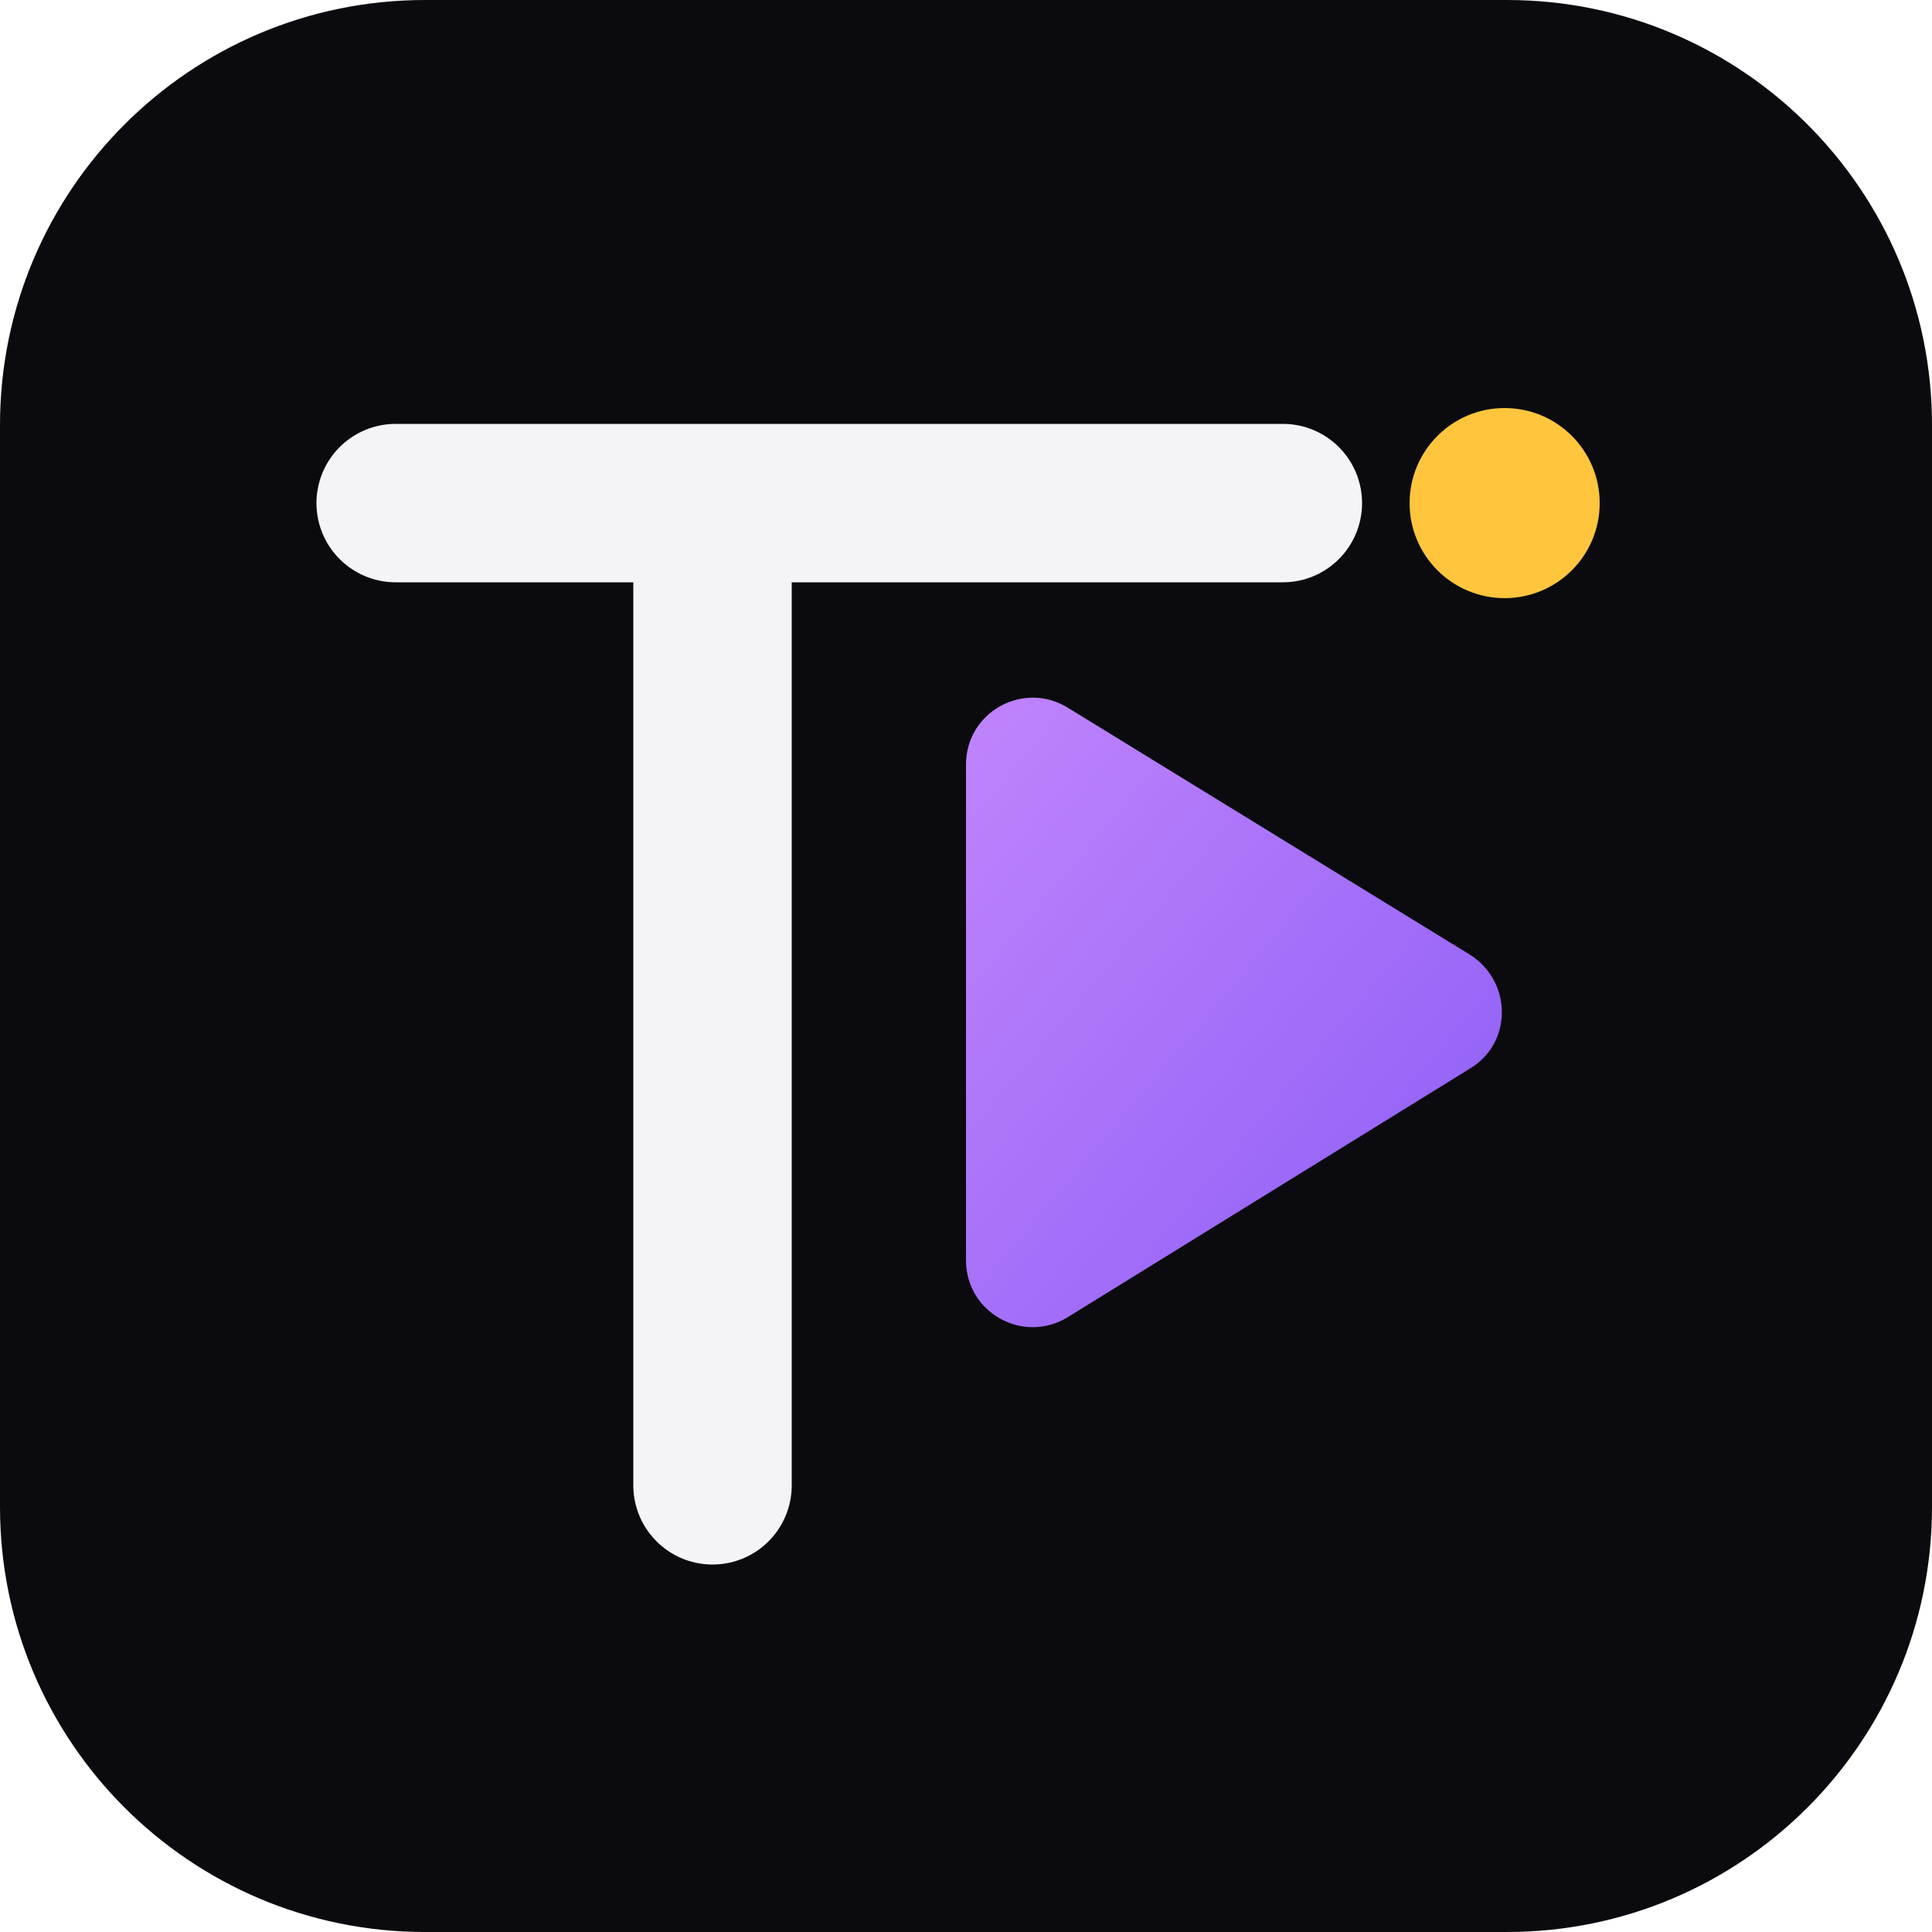
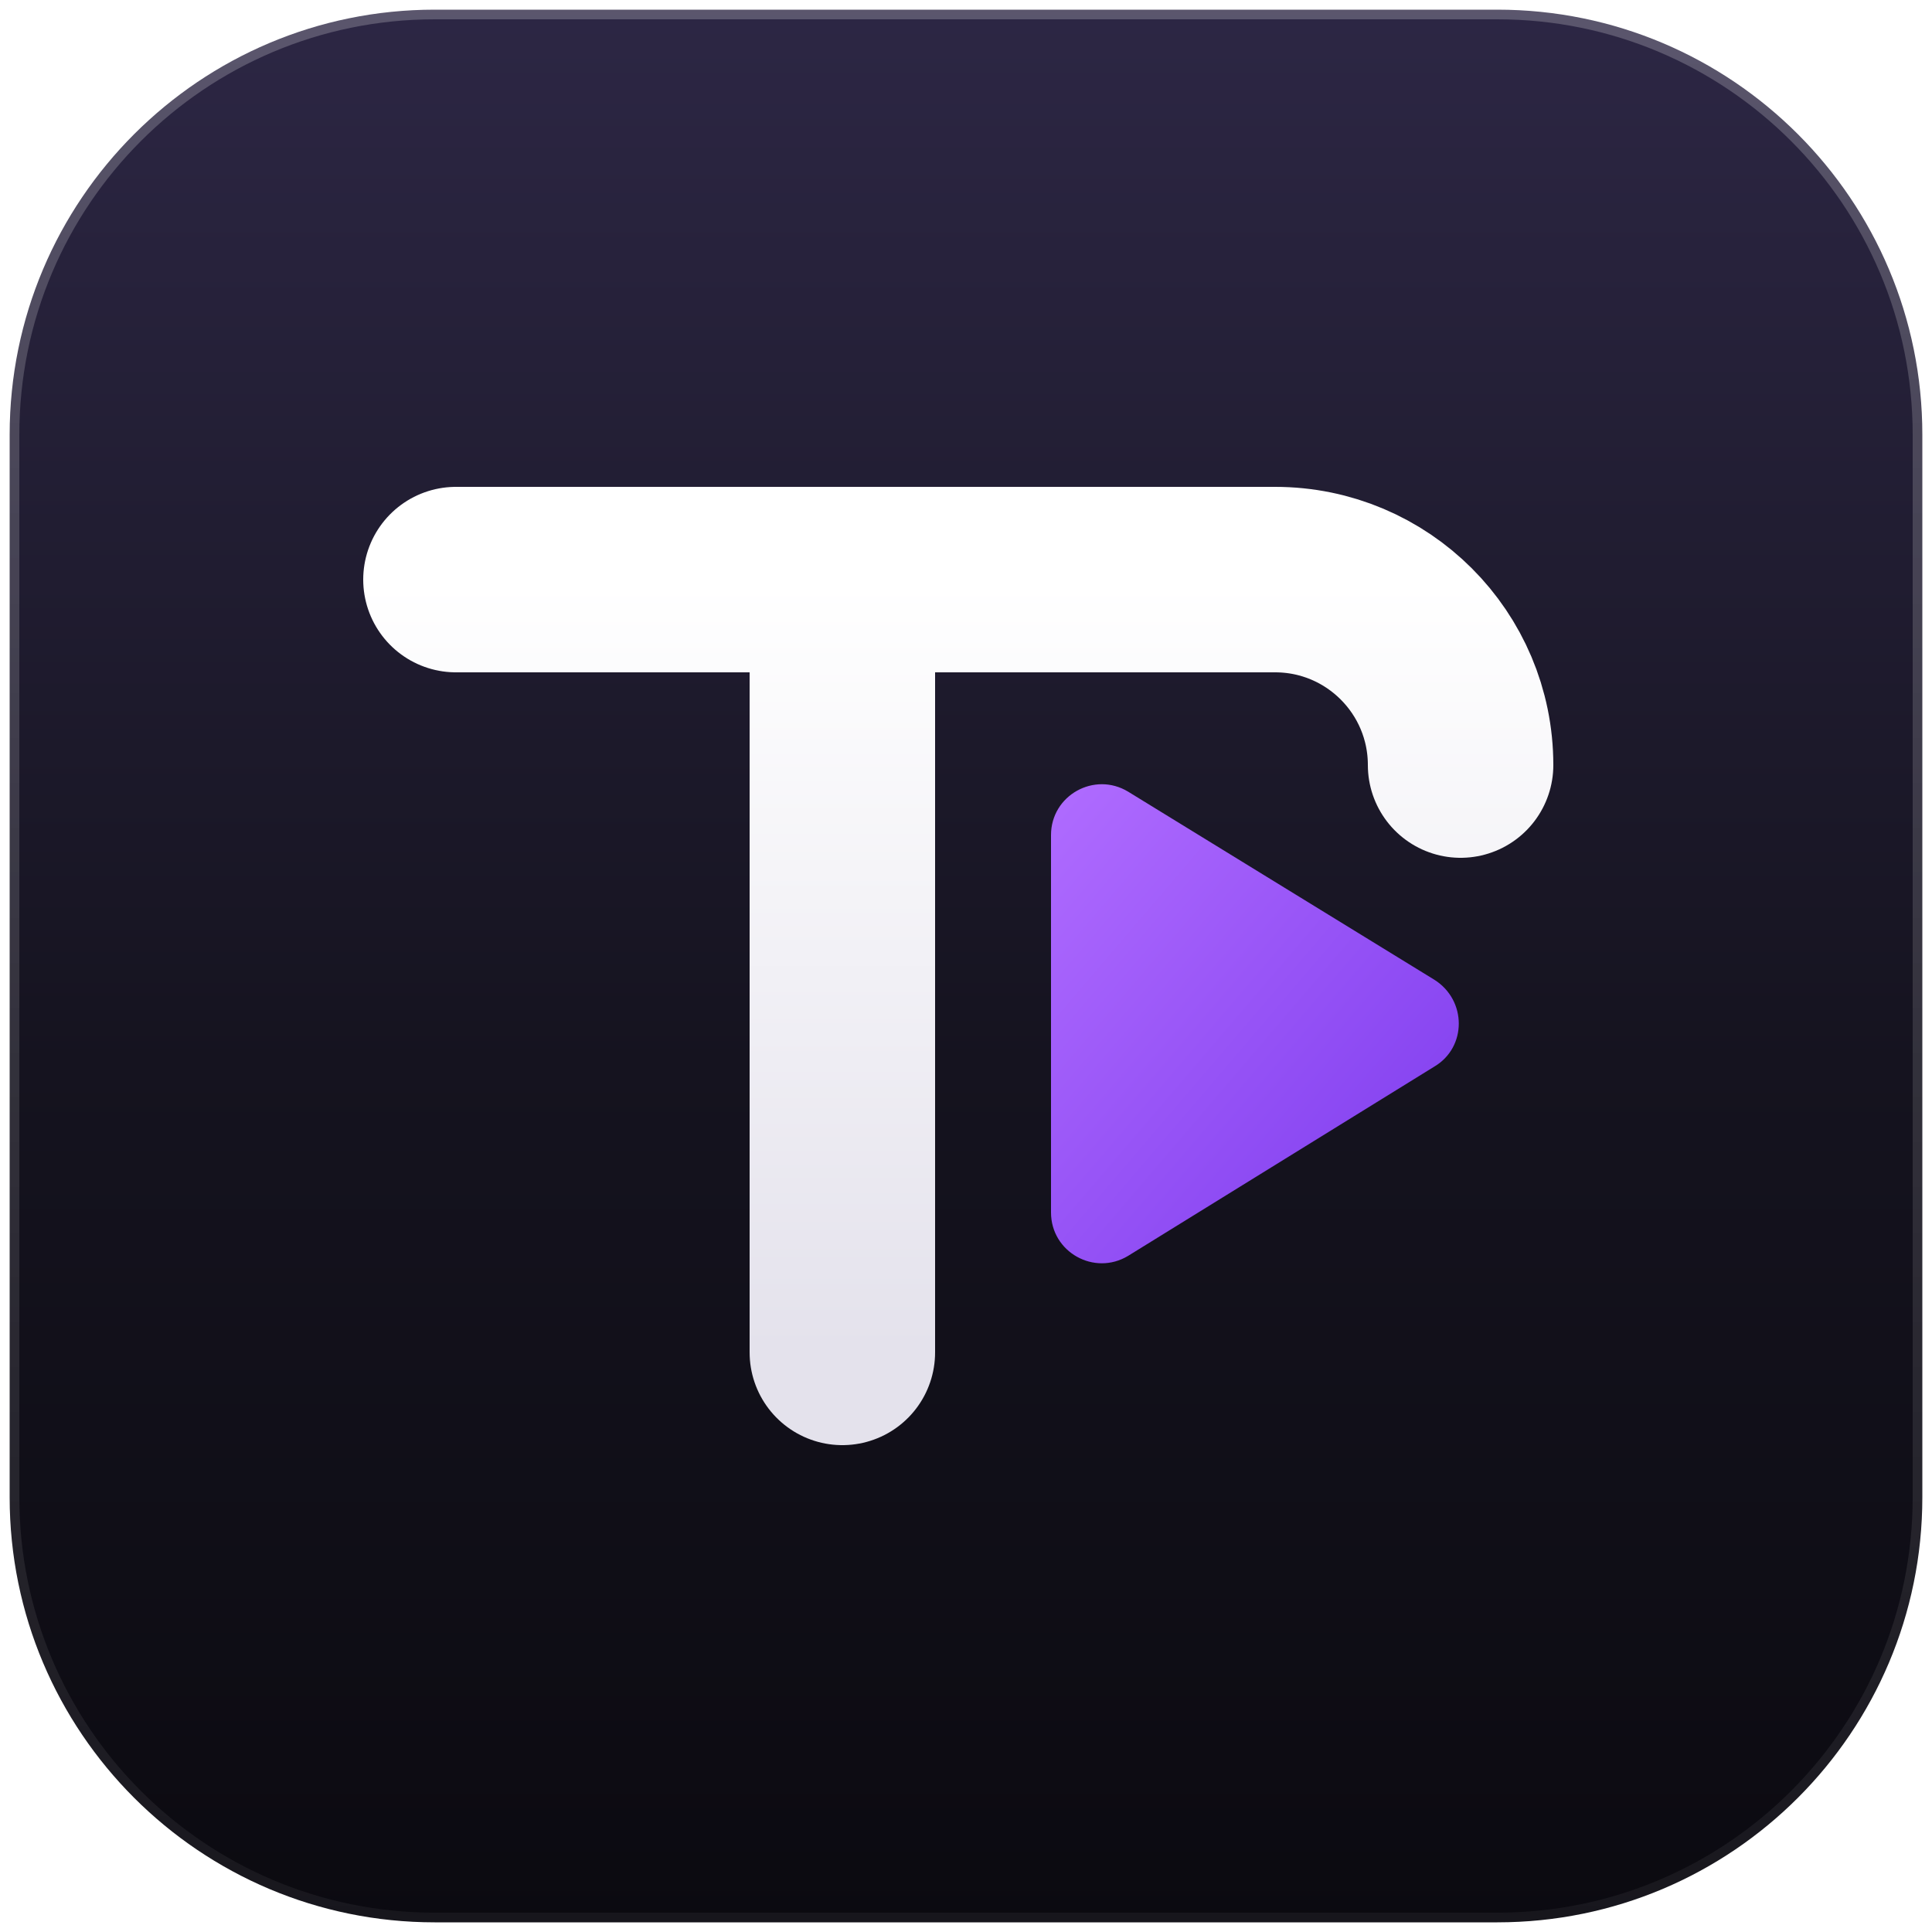
<svg xmlns="http://www.w3.org/2000/svg" viewBox="0 0 100 100">
  <defs>
-     <linearGradient id="g" x1="0" y1="0" x2="1" y2="1">
-       <stop offset="0" stop-color="#c084fc" />
-       <stop offset="1" stop-color="#8b5cf6" />
+     <linearGradient id="bg" x1="0" y1="0" x2="0" y2="1">
+       <stop offset="0" stop-color="#2d2745" />
+       <stop offset=".55" stop-color="#15131f" />
+       <stop offset="1" stop-color="#0b0a10" />
+     </linearGradient>
+     <linearGradient id="rim" x1="0" y1="0" x2="0" y2="1">
+       <stop offset="0" stop-color="#ffffff" stop-opacity=".22" />
+       <stop offset="1" stop-color="#ffffff" stop-opacity=".05" />
+     </linearGradient>
+     <linearGradient id="wt" x1="0" y1="0" x2="0" y2="1">
+       <stop offset="0" stop-color="#ffffff" />
+       <stop offset="1" stop-color="#e4e2ec" />
+     </linearGradient>
+     <linearGradient id="pl" x1="0" y1="0" x2="1" y2="1">
+       <stop offset="0" stop-color="#b06cff" />
+       <stop offset="1" stop-color="#7c3aed" />
    </linearGradient>
  </defs>
-   <rect width="100" height="100" rx="22" fill="#0b0b0f" />
-   <g transform="translate(9 8) scale(.82)">
-     <path d="M14 22h56M34 22v62" fill="none" stroke="#f4f4f6" stroke-width="10" stroke-linecap="round" />
-     <path fill="url(#g)" d="M50 38.5c0-3.3 3.6-5.3 6.4-3.6l25.4 15.6c2.7 1.7 2.7 5.6 0 7.2L56.4 73.4C53.6 75.1 50 73.1 50 69.8z" />
-     <circle cx="84" cy="22" r="6" fill="#ffc53d" />
+   <rect x=".5" y=".5" width="99" height="99" rx="22" fill="url(#bg)" stroke="url(#rim)" />
+   <g transform="translate(10 10) scale(.8)">
+     <path d="M17 25H70a12 12 0 0 1 12 12M42 25v50" fill="none" stroke="url(#wt)" stroke-width="12" stroke-linecap="round" stroke-linejoin="round" />
+     <path fill="url(#pl)" transform="translate(16.5 11.5) scale(.78)" d="M50 38.5c0-3.3 3.6-5.3 6.4-3.6l25.4 15.6c2.7 1.7 2.7 5.6 0 7.2L56.4 73.4C53.6 75.1 50 73.1 50 69.8z" />
  </g>
</svg>
